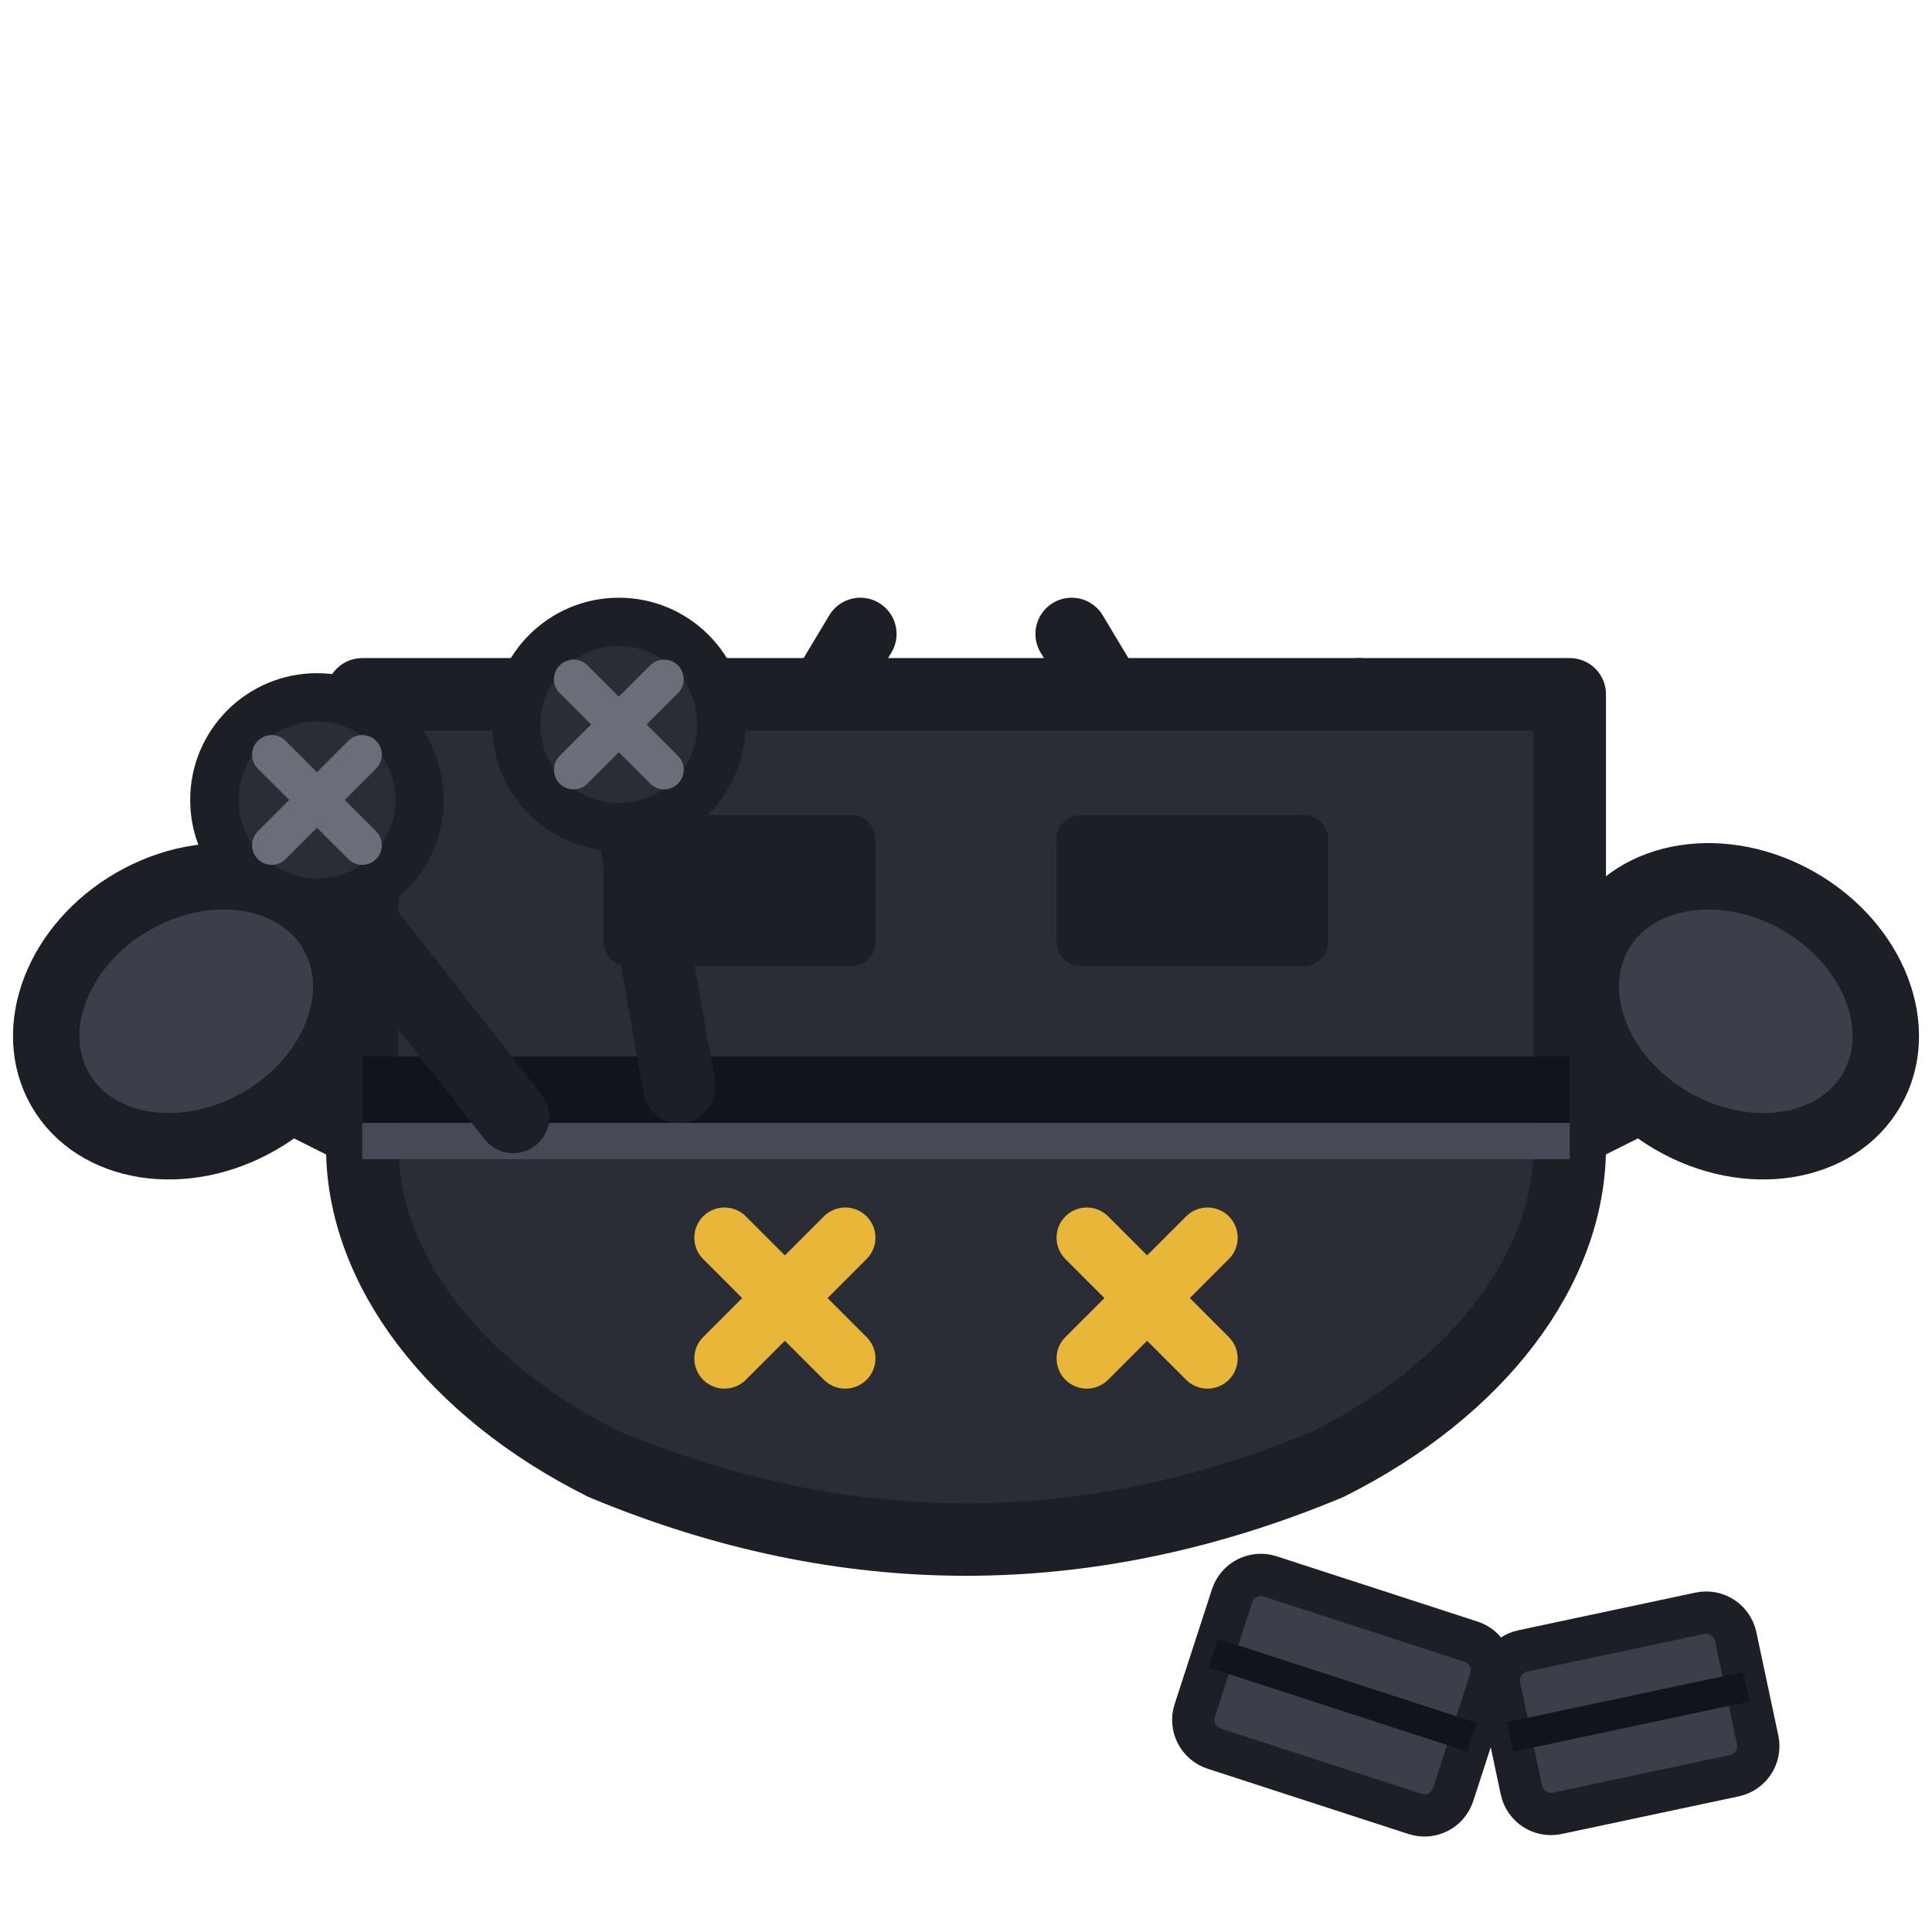
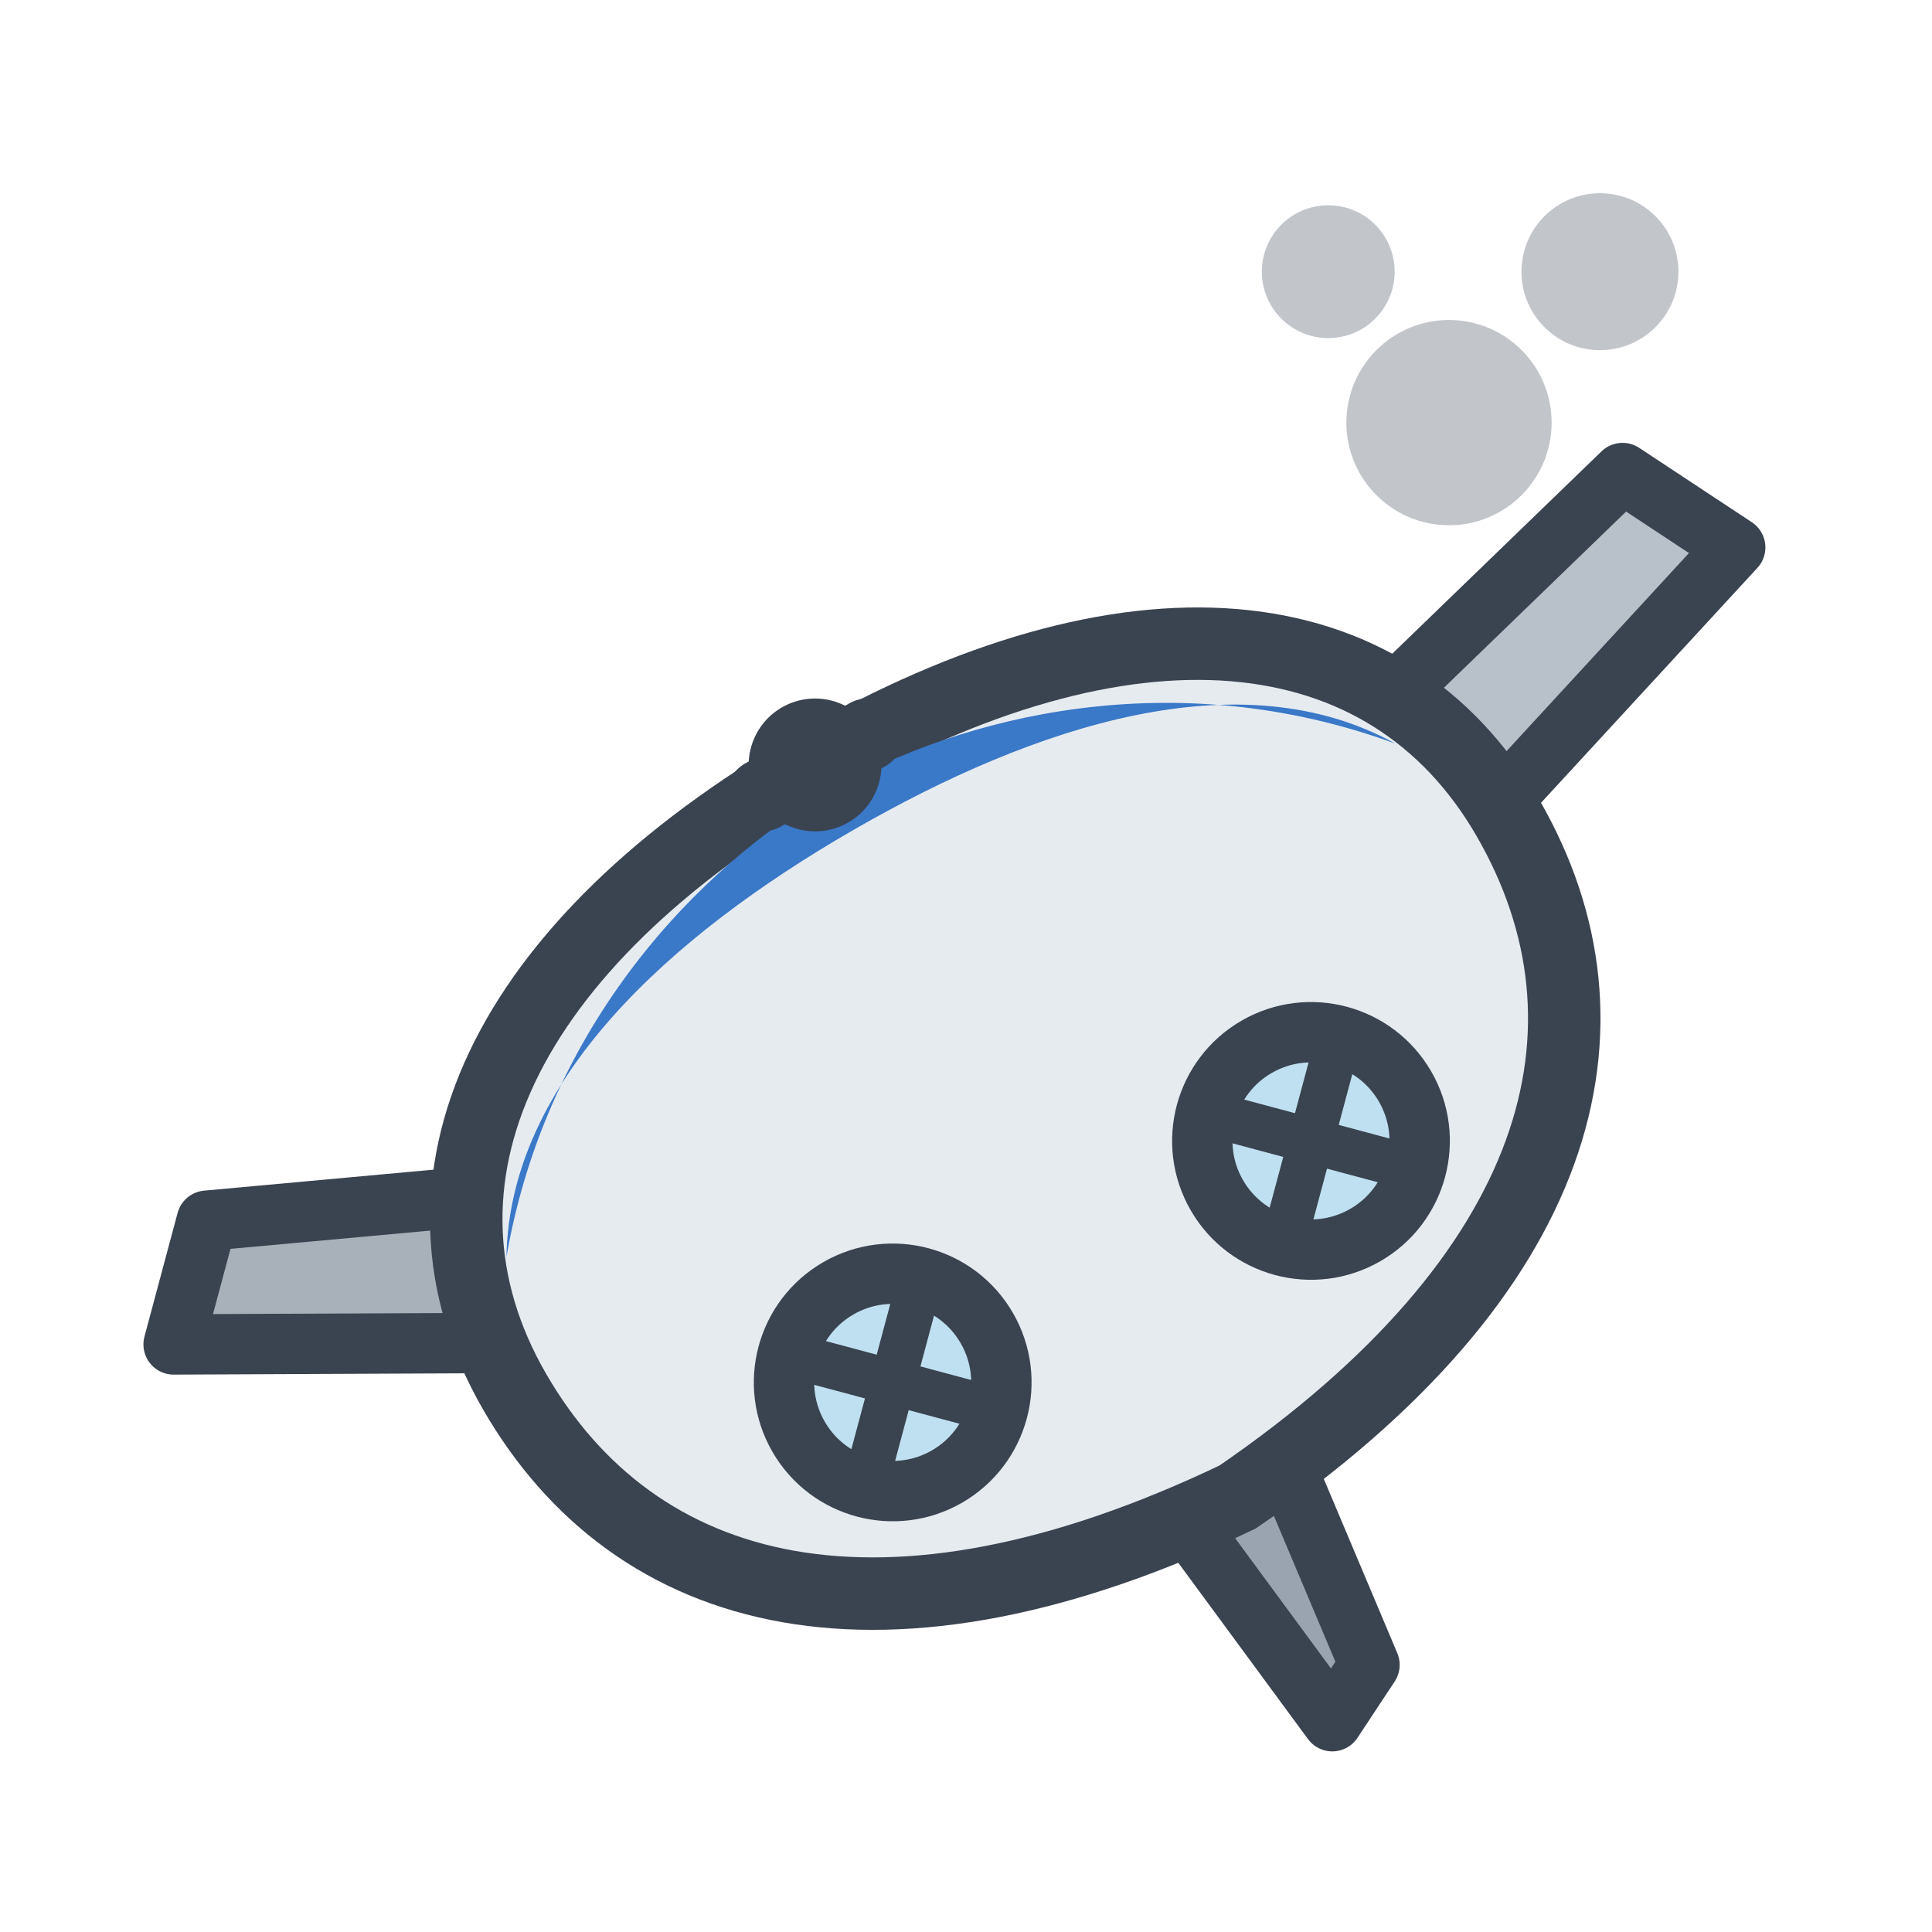
<svg xmlns="http://www.w3.org/2000/svg" viewBox="0 0 64 64">
-   <g fill="none" stroke="#1c1f26" stroke-width="2.4" stroke-linecap="round" stroke-linejoin="round">
-     <path d="M21 35 L17 28 L19 23" />
-     <path d="M27.5 34 L25.5 26 L28.5 21" />
-     <path d="M36.5 34 L38.5 26 L35.5 21" />
-     <path d="M43 35 L47 28 L45 23" />
-     <path d="M15 39 L9 36" />
-     <path d="M49 39 L55 36" />
+   <g fill="#9aa0a8" opacity="0.6">
+     <circle cx="48" cy="14" r="3.4" />
+     <circle cx="53" cy="9" r="2.6" />
+     <circle cx="44" cy="9" r="2.2" />
  </g>
-   <ellipse cx="6.5" cy="33.5" rx="5.2" ry="4.2" fill="#3a3f4a" stroke="#1c1f26" stroke-width="2.2" transform="rotate(-30 6.5 33.5)" />
-   <ellipse cx="57.5" cy="33.5" rx="5.2" ry="4.2" fill="#3a3f4a" stroke="#1c1f26" stroke-width="2.2" transform="rotate(30 57.5 33.5)" />
-   <path d="M12 38 C12 42 15 46 20 48.5 Q26 51 32 51 Q38 51 44 48.5 C49 46 52 42 52 38 L52 23 L12 23 Z" fill="#2a2d36" stroke="#1c1f26" stroke-width="2.4" stroke-linejoin="round" />
-   <rect x="12" y="35" width="40" height="2.2" fill="#11141a" />
-   <rect x="12" y="37.2" width="40" height="1.2" fill="#454a56" />
-   <path d="M24 41 L28 45 M28 41 L24 45" stroke="#e8b73a" stroke-width="2" stroke-linecap="round" />
-   <path d="M36 41 L40 45 M40 41 L36 45" stroke="#e8b73a" stroke-width="2" stroke-linecap="round" />
-   <rect x="20" y="27" width="9" height="5" rx="0.8" fill="#1c1f26" />
-   <rect x="35" y="27" width="9" height="5" rx="0.8" fill="#1c1f26" />
-   <g fill="none" stroke="#1c1f26" stroke-width="2.4" stroke-linecap="round">
-     <path d="M17 37 L11.5 30" />
-     <path d="M22.5 36 L21 27.5" />
-   </g>
-   <circle cx="10.5" cy="26.5" r="3.4" fill="#2a2d36" stroke="#1c1f26" stroke-width="1.6" />
-   <path d="M9 25 L12 28 M12 25 L9 28" stroke="#6a6e78" stroke-width="1.3" stroke-linecap="round" />
-   <circle cx="20.5" cy="24" r="3.4" fill="#2a2d36" stroke="#1c1f26" stroke-width="1.6" />
-   <path d="M19 22.5 L22 25.5 M22 22.5 L19 25.5" stroke="#6a6e78" stroke-width="1.3" stroke-linecap="round" />
-   <g fill="#3a3f4a" stroke="#1c1f26" stroke-width="1.4">
-     <g transform="rotate(18 44 56)">
-       <rect x="40" y="53" width="9" height="6" rx="1" />
-       <path d="M40 56 L49 56" stroke="#11141a" stroke-width="1" />
-     </g>
-     <g transform="rotate(-12 54 57)">
-       <rect x="50" y="54" width="8" height="5.5" rx="1" />
-       <path d="M50 56.7 L58 56.7" stroke="#11141a" stroke-width="1" />
-     </g>
+   <g transform="rotate(150 32 34)">
+     <path d="M18 30 L2 35 L4 39 L20 35 Z" fill="#b8c0ca" stroke="#3a4350" stroke-width="2" stroke-linejoin="round" />
+     <path d="M46 30 L60 38 L57 41 L44 35 Z" fill="#a8b0ba" stroke="#3a4350" stroke-width="2" stroke-linejoin="round" />
+     <path d="M30 17 L34 17 L33 8 L31 9 Z" fill="#9aa4b0" stroke="#3a4350" stroke-width="2" stroke-linejoin="round" />
+     <path d="M13 31 C13 23 19 17 32 16 C45 17 51 23 51 31 C51 39 44 44 32 44 C20 44 13 39 13 31 Z" fill="#e6ebf0" stroke="#3a4350" stroke-width="2.4" />
+     <path d="M15 35 C20 41 27 43 32 43 C37 43 44 41 49 35 C46 40 39 41.5 32 41.5 C25 41.5 18 40 15 35 Z" fill="#3a78c8" />
+     <circle cx="32" cy="44" r="2.2" fill="#3a4350" />
+     <path d="M30 44 L34 44" stroke="#3a4350" stroke-width="2.4" stroke-linecap="round" />
+     <circle cx="24" cy="25" r="3.6" fill="#bfe0f0" stroke="#3a4350" stroke-width="2" />
+     <circle cx="40" cy="25" r="3.6" fill="#bfe0f0" stroke="#3a4350" stroke-width="2" />
+     <path d="M22.2 23.2 L25.8 26.8 M25.8 23.2 L22.2 26.8" stroke="#3a4350" stroke-width="1.5" stroke-linecap="round" />
+     <path d="M38.2 23.2 L41.8 26.8 M41.8 23.2 L38.2 26.8" stroke="#3a4350" stroke-width="1.5" stroke-linecap="round" />
  </g>
</svg>
